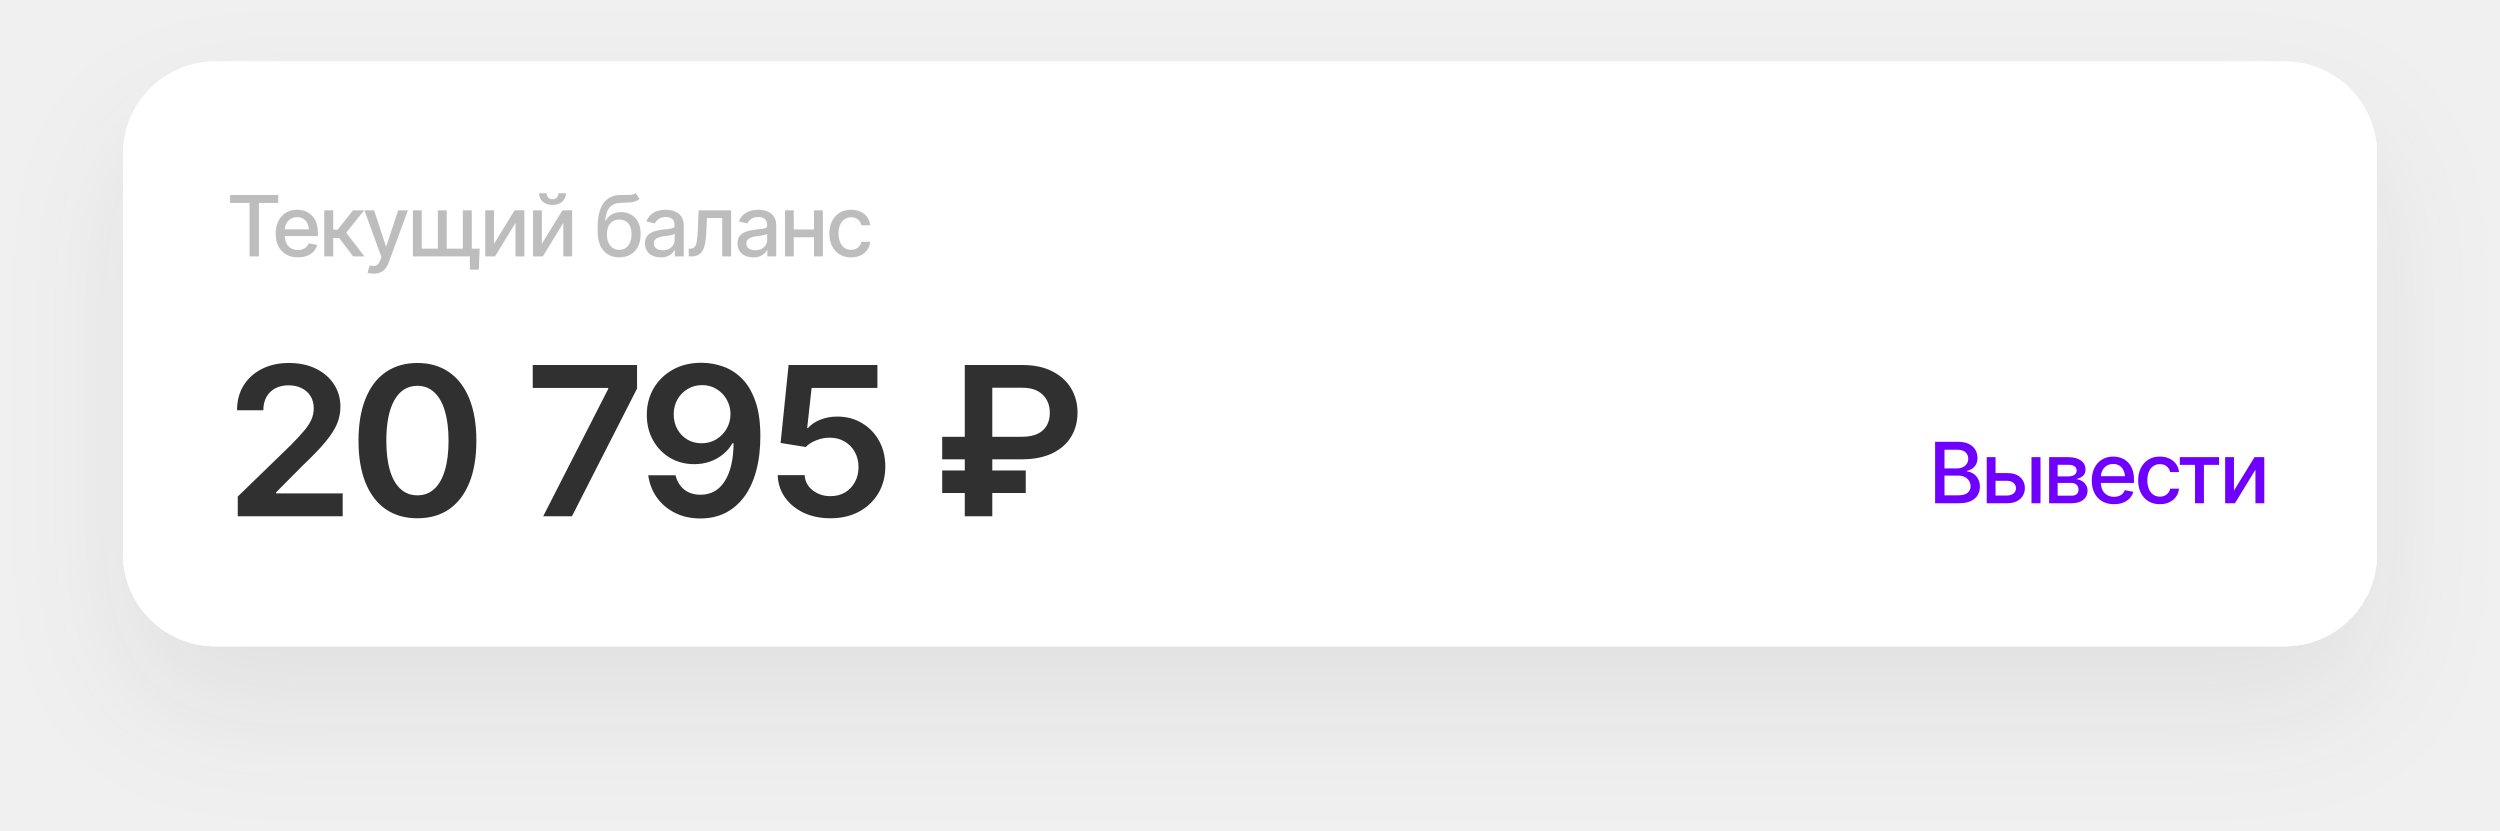
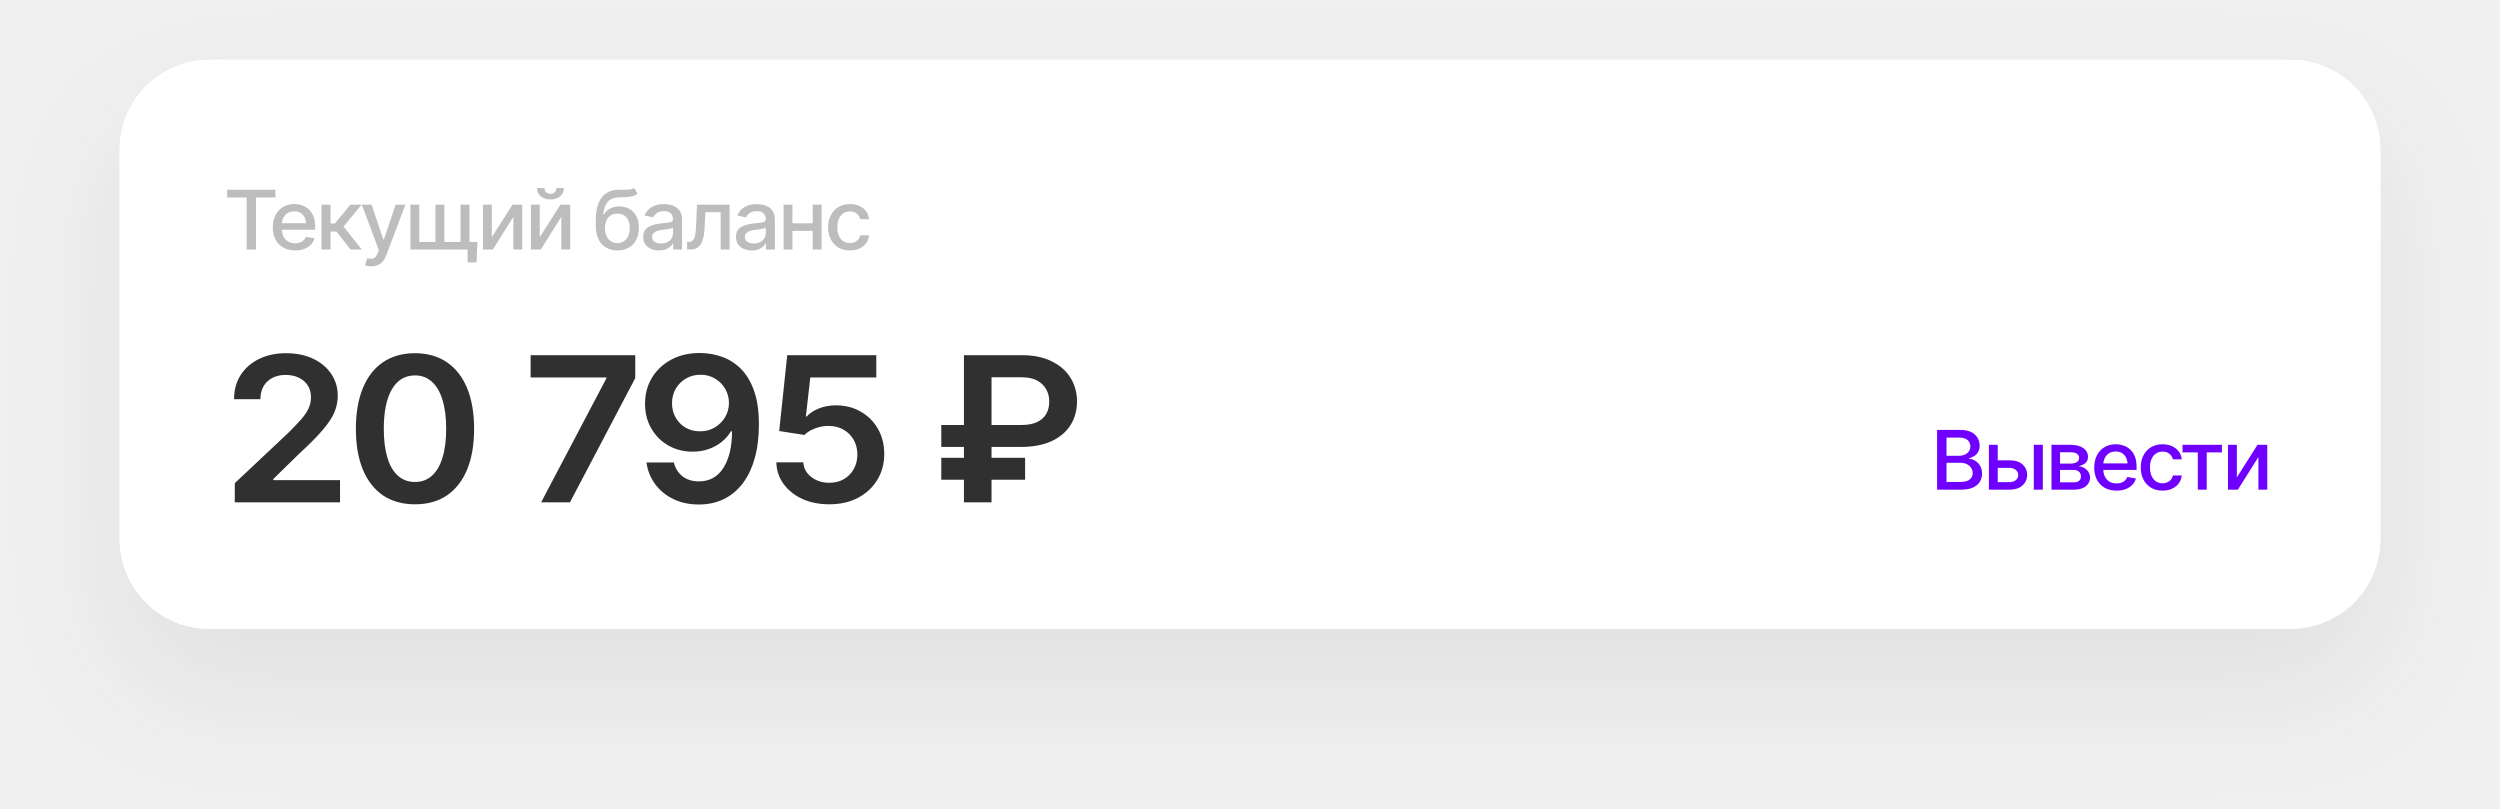
- <svg xmlns="http://www.w3.org/2000/svg" width="325" height="108" viewBox="0 0 325 108" fill="none">
-   <g filter="url(#filter0_d_5373_4363)">
-     <g clip-path="url(#clip0_5373_4363)">
-       <rect x="16" y="8" width="293" height="76" rx="12" fill="white" />
-       <path d="M298.749 8H26.251C20.589 8 16 12.537 16 18.133V73.867C16 79.463 20.589 84 26.251 84H298.749C304.411 84 309 79.463 309 73.867V18.133C309 12.537 304.411 8 298.749 8Z" fill="white" />
-       <path d="M29.917 26.381V25.347H36.175V26.381H33.658V33.333H32.444V26.381H29.917ZM38.728 33.457C38.136 33.457 37.622 33.33 37.188 33.076C36.755 32.822 36.42 32.465 36.185 32.004C35.954 31.54 35.838 30.998 35.838 30.38C35.838 29.765 35.952 29.224 36.18 28.756C36.411 28.288 36.735 27.923 37.151 27.662C37.57 27.398 38.062 27.266 38.625 27.266C38.969 27.266 39.301 27.321 39.623 27.432C39.945 27.543 40.234 27.718 40.491 27.957C40.747 28.196 40.95 28.507 41.098 28.89C41.25 29.272 41.326 29.733 41.326 30.273V30.691H36.505V29.817H40.718L40.171 30.107C40.171 29.738 40.113 29.413 39.997 29.131C39.882 28.849 39.708 28.629 39.477 28.472C39.249 28.311 38.965 28.23 38.625 28.23C38.286 28.23 37.995 28.311 37.752 28.472C37.514 28.632 37.331 28.845 37.205 29.109C37.078 29.374 37.015 29.663 37.015 29.978V30.573C37.015 30.984 37.087 31.332 37.232 31.618C37.377 31.904 37.577 32.122 37.834 32.272C38.094 32.422 38.396 32.497 38.739 32.497C38.963 32.497 39.166 32.465 39.347 32.401C39.531 32.336 39.69 32.24 39.824 32.111C39.957 31.983 40.059 31.824 40.127 31.634L41.244 31.843C41.154 32.165 40.995 32.447 40.767 32.69C40.539 32.933 40.252 33.123 39.905 33.258C39.562 33.391 39.169 33.457 38.728 33.457ZM42.15 33.333V27.341H43.321V29.855H43.891L45.891 27.341H47.345L45.008 30.262L47.377 33.333H45.913L44.086 30.937H43.321V33.333H42.15ZM48.592 35.574C48.415 35.578 48.254 35.565 48.109 35.536C47.968 35.511 47.86 35.481 47.784 35.445L48.071 34.496L48.153 34.518C48.453 34.593 48.706 34.588 48.911 34.502C49.121 34.42 49.297 34.189 49.438 33.81L49.584 33.414L47.372 27.341H48.635L50.164 31.993H50.229L51.764 27.341H53.027L50.533 34.127C50.417 34.441 50.271 34.706 50.094 34.92C49.916 35.138 49.703 35.301 49.454 35.408C49.208 35.519 48.921 35.574 48.592 35.574ZM62.354 32.326L62.245 35.049H61.085V33.333H60.336V32.326H62.354ZM53.678 27.341H54.822V32.326H56.92V27.341H58.075V32.326H60.168V27.341H61.329V33.333H53.678V27.341ZM64.224 31.693L66.897 27.341H68.166V33.333H67.017V28.976L64.354 33.333H63.08V27.341H64.224V31.693ZM70.438 31.693L73.112 27.341H74.38V33.333H73.231V28.976L70.568 33.333H69.294V27.341H70.438V31.693ZM71.826 26.644C71.309 26.644 70.89 26.504 70.568 26.226C70.247 25.943 70.086 25.577 70.086 25.127H71.056C71.056 25.355 71.127 25.541 71.268 25.684C71.409 25.824 71.595 25.893 71.826 25.893C72.058 25.893 72.244 25.824 72.385 25.684C72.526 25.541 72.596 25.355 72.596 25.127H73.567C73.567 25.577 73.406 25.943 73.084 26.226C72.763 26.504 72.343 26.644 71.826 26.644ZM82.644 25.116L83.132 25.851C82.955 26.015 82.751 26.131 82.519 26.199C82.288 26.267 82.022 26.31 81.722 26.328C81.422 26.345 81.079 26.361 80.692 26.376C80.254 26.386 79.895 26.479 79.613 26.654C79.335 26.826 79.119 27.08 78.968 27.416C78.816 27.752 78.718 28.175 78.675 28.686H78.751C78.942 28.314 79.213 28.037 79.564 27.855C79.918 27.669 80.316 27.576 80.757 27.576C81.245 27.576 81.679 27.687 82.058 27.909C82.438 28.127 82.738 28.448 82.959 28.874C83.179 29.299 83.287 29.817 83.284 30.428C83.287 31.05 83.175 31.588 82.948 32.041C82.72 32.495 82.396 32.844 81.977 33.087C81.561 33.33 81.072 33.453 80.507 33.457C79.658 33.453 78.978 33.167 78.469 32.599C77.959 32.027 77.702 31.191 77.699 30.09V29.506C77.702 28.134 77.952 27.103 78.447 26.413C78.942 25.724 79.682 25.368 80.665 25.347C80.983 25.339 81.267 25.338 81.516 25.341C81.766 25.345 81.984 25.334 82.172 25.309C82.36 25.28 82.517 25.216 82.644 25.116ZM80.507 32.481C80.84 32.477 81.124 32.394 81.359 32.229C81.594 32.065 81.776 31.831 81.906 31.527C82.037 31.223 82.1 30.864 82.096 30.45C82.1 30.046 82.037 29.703 81.906 29.42C81.776 29.134 81.592 28.916 81.353 28.766C81.115 28.616 80.827 28.541 80.491 28.541C80.246 28.541 80.025 28.584 79.83 28.67C79.635 28.756 79.468 28.881 79.331 29.045C79.194 29.206 79.087 29.404 79.011 29.64C78.939 29.876 78.899 30.146 78.892 30.45C78.892 31.064 79.034 31.555 79.32 31.924C79.609 32.292 80.005 32.477 80.507 32.481ZM85.897 33.462C85.514 33.462 85.167 33.392 84.856 33.253C84.545 33.11 84.3 32.903 84.119 32.631C83.938 32.359 83.848 32.029 83.848 31.64C83.848 31.3 83.913 31.023 84.043 30.809C84.177 30.591 84.356 30.417 84.58 30.289C84.804 30.16 85.053 30.064 85.328 29.999C85.603 29.935 85.885 29.885 86.174 29.849C86.539 29.81 86.834 29.776 87.058 29.747C87.282 29.719 87.445 29.674 87.546 29.613C87.651 29.549 87.703 29.447 87.703 29.308V29.281C87.703 28.942 87.605 28.679 87.41 28.493C87.219 28.307 86.933 28.214 86.553 28.214C86.159 28.214 85.847 28.3 85.615 28.472C85.388 28.64 85.23 28.831 85.144 29.045L84.032 28.793C84.166 28.429 84.359 28.136 84.612 27.914C84.869 27.689 85.162 27.525 85.491 27.421C85.823 27.317 86.17 27.266 86.532 27.266C86.774 27.266 87.031 27.294 87.302 27.351C87.573 27.405 87.828 27.507 88.066 27.657C88.308 27.803 88.505 28.014 88.657 28.289C88.809 28.564 88.885 28.92 88.885 29.356V33.333H87.73V32.513H87.687C87.615 32.66 87.501 32.806 87.345 32.953C87.193 33.099 86.998 33.221 86.76 33.317C86.521 33.414 86.234 33.462 85.897 33.462ZM86.152 32.529C86.481 32.529 86.761 32.467 86.993 32.342C87.224 32.213 87.401 32.045 87.524 31.838C87.647 31.631 87.708 31.411 87.708 31.178V30.401C87.665 30.441 87.584 30.478 87.465 30.514C87.345 30.55 87.21 30.58 87.058 30.605C86.906 30.63 86.758 30.653 86.613 30.675C86.469 30.692 86.347 30.707 86.25 30.718C86.022 30.75 85.814 30.8 85.626 30.868C85.438 30.932 85.286 31.028 85.171 31.157C85.059 31.282 85.003 31.448 85.003 31.656C85.003 31.945 85.111 32.163 85.328 32.309C85.545 32.456 85.82 32.529 86.152 32.529ZM89.536 33.333L89.53 32.326H89.742C89.97 32.322 90.148 32.256 90.279 32.127C90.412 31.995 90.512 31.761 90.577 31.425C90.645 31.089 90.691 30.614 90.712 29.999L90.821 27.341H95.045V33.333H93.89V28.348H91.905L91.808 30.39C91.786 30.884 91.737 31.314 91.661 31.682C91.585 32.05 91.473 32.358 91.325 32.604C91.177 32.847 90.987 33.03 90.756 33.151C90.525 33.273 90.243 33.333 89.91 33.333H89.536ZM97.924 33.462C97.541 33.462 97.194 33.392 96.883 33.253C96.572 33.11 96.326 32.903 96.146 32.631C95.965 32.359 95.874 32.029 95.874 31.64C95.874 31.3 95.94 31.023 96.07 30.809C96.204 30.591 96.382 30.417 96.606 30.289C96.831 30.16 97.08 30.064 97.355 29.999C97.629 29.935 97.912 29.885 98.201 29.849C98.566 29.81 98.86 29.776 99.085 29.747C99.309 29.719 99.471 29.674 99.573 29.613C99.677 29.549 99.73 29.447 99.73 29.308V29.281C99.73 28.942 99.632 28.679 99.437 28.493C99.245 28.307 98.96 28.214 98.58 28.214C98.186 28.214 97.874 28.3 97.642 28.472C97.414 28.64 97.257 28.831 97.17 29.045L96.059 28.793C96.193 28.429 96.386 28.136 96.639 27.914C96.896 27.689 97.189 27.525 97.517 27.421C97.85 27.317 98.197 27.266 98.559 27.266C98.801 27.266 99.057 27.294 99.329 27.351C99.6 27.405 99.855 27.507 100.093 27.657C100.335 27.803 100.532 28.014 100.684 28.289C100.836 28.564 100.912 28.92 100.912 29.356V33.333H99.757V32.513H99.713C99.641 32.66 99.527 32.806 99.372 32.953C99.22 33.099 99.025 33.221 98.786 33.317C98.548 33.414 98.26 33.462 97.924 33.462ZM98.179 32.529C98.508 32.529 98.788 32.467 99.019 32.342C99.251 32.213 99.428 32.045 99.551 31.838C99.674 31.631 99.735 31.411 99.735 31.178V30.401C99.692 30.441 99.611 30.478 99.491 30.514C99.372 30.55 99.236 30.58 99.085 30.605C98.933 30.63 98.784 30.653 98.64 30.675C98.495 30.692 98.374 30.707 98.277 30.718C98.049 30.75 97.841 30.8 97.653 30.868C97.465 30.932 97.313 31.028 97.198 31.157C97.085 31.282 97.029 31.448 97.029 31.656C97.029 31.945 97.138 32.163 97.355 32.309C97.572 32.456 97.846 32.529 98.179 32.529ZM106.144 29.833V30.841H102.864V29.833H106.144ZM103.189 27.341V33.333H102.046V27.341H103.189ZM106.968 27.341V33.333H105.819V27.341H106.968ZM110.64 33.457C110.057 33.457 109.555 33.324 109.132 33.06C108.709 32.795 108.384 32.431 108.156 31.966C107.929 31.502 107.814 30.97 107.814 30.369C107.814 29.758 107.93 29.22 108.162 28.756C108.397 28.288 108.724 27.923 109.143 27.662C109.566 27.398 110.061 27.266 110.629 27.266C111.092 27.266 111.502 27.349 111.86 27.517C112.221 27.682 112.512 27.916 112.733 28.22C112.957 28.523 113.089 28.877 113.128 29.281H111.978C111.939 29.092 111.861 28.918 111.745 28.761C111.633 28.604 111.486 28.479 111.301 28.386C111.117 28.293 110.898 28.247 110.645 28.247C110.316 28.247 110.028 28.332 109.783 28.504C109.541 28.672 109.351 28.913 109.213 29.227C109.076 29.542 109.007 29.913 109.007 30.342C109.007 30.775 109.074 31.152 109.208 31.473C109.341 31.795 109.532 32.043 109.777 32.218C110.027 32.39 110.316 32.476 110.645 32.476C110.985 32.476 111.274 32.383 111.513 32.197C111.755 32.011 111.91 31.757 111.978 31.436H113.128C113.089 31.825 112.962 32.172 112.749 32.476C112.535 32.779 112.25 33.019 111.892 33.194C111.534 33.369 111.117 33.457 110.64 33.457Z" fill="#BDBDBD" />
-       <path d="M30.909 67.111V64.551L37.823 57.849C38.472 57.189 39.015 56.604 39.451 56.094C39.896 55.584 40.23 55.091 40.452 54.616C40.675 54.132 40.786 53.618 40.786 53.072C40.786 52.456 40.644 51.924 40.359 51.476C40.074 51.027 39.683 50.684 39.184 50.447C38.695 50.209 38.134 50.09 37.502 50.09C36.844 50.09 36.27 50.222 35.781 50.486C35.291 50.75 34.909 51.124 34.633 51.608C34.366 52.091 34.233 52.668 34.233 53.336H30.816C30.816 52.096 31.1 51.018 31.67 50.103C32.248 49.18 33.044 48.463 34.059 47.953C35.073 47.443 36.234 47.188 37.543 47.188C38.886 47.188 40.061 47.434 41.066 47.926C42.072 48.419 42.855 49.096 43.415 49.958C43.976 50.812 44.256 51.788 44.256 52.888C44.256 53.626 44.114 54.352 43.829 55.065C43.544 55.768 43.042 56.556 42.321 57.426C41.609 58.288 40.608 59.331 39.318 60.553L35.901 63.997V64.142H44.55V67.111H30.909ZM54.267 67.375C52.656 67.375 51.277 66.979 50.129 66.188C48.99 65.387 48.118 64.239 47.513 62.744C46.908 61.24 46.605 59.423 46.605 57.294C46.605 55.166 46.908 53.349 47.513 51.845C48.118 50.332 48.99 49.18 50.129 48.388C51.277 47.588 52.656 47.188 54.267 47.188C55.868 47.188 57.243 47.588 58.391 48.388C59.539 49.189 60.415 50.341 61.02 51.845C61.626 53.349 61.928 55.166 61.928 57.294C61.928 59.423 61.626 61.24 61.02 62.744C60.415 64.239 59.543 65.387 58.404 66.188C57.265 66.979 55.886 67.375 54.267 67.375ZM54.267 64.393C55.13 64.393 55.859 64.116 56.456 63.562C57.061 63.008 57.519 62.203 57.831 61.147C58.151 60.083 58.311 58.799 58.311 57.294C58.311 55.782 58.151 54.493 57.831 53.428C57.519 52.364 57.061 51.555 56.456 51.001C55.859 50.438 55.13 50.156 54.267 50.156C52.968 50.156 51.967 50.781 51.264 52.03C50.57 53.27 50.222 55.025 50.222 57.294C50.222 58.799 50.378 60.083 50.69 61.147C51.001 62.203 51.459 63.008 52.065 63.562C52.669 64.116 53.404 64.393 54.267 64.393ZM70.617 67.111L79.066 50.565V50.433H69.256V47.451H82.817V50.513L74.354 67.111H70.617ZM91.252 47.161C92.213 47.17 93.143 47.337 94.042 47.663C94.949 47.988 95.763 48.516 96.484 49.246C97.205 49.976 97.779 50.952 98.206 52.175C98.633 53.398 98.847 54.911 98.847 56.714C98.847 58.394 98.664 59.898 98.299 61.226C97.944 62.546 97.423 63.667 96.738 64.591C96.062 65.506 95.243 66.205 94.282 66.689C93.321 67.164 92.249 67.401 91.065 67.401C89.811 67.401 88.698 67.155 87.728 66.662C86.758 66.17 85.975 65.501 85.379 64.657C84.783 63.812 84.414 62.854 84.272 61.781H87.822C88 62.546 88.369 63.162 88.93 63.628C89.499 64.085 90.211 64.314 91.065 64.314C92.436 64.314 93.49 63.72 94.228 62.533C94.976 61.345 95.354 59.709 95.363 57.624H95.216C94.896 58.187 94.482 58.671 93.975 59.076C93.477 59.48 92.912 59.793 92.28 60.013C91.648 60.232 90.976 60.342 90.264 60.342C89.099 60.342 88.049 60.07 87.114 59.524C86.18 58.97 85.442 58.209 84.899 57.242C84.356 56.274 84.085 55.175 84.085 53.943C84.085 52.65 84.383 51.493 84.979 50.473C85.584 49.444 86.42 48.635 87.488 48.045C88.565 47.447 89.82 47.152 91.252 47.161ZM91.279 50.064C90.576 50.064 89.944 50.235 89.383 50.578C88.823 50.913 88.382 51.366 88.062 51.938C87.742 52.509 87.582 53.151 87.582 53.864C87.582 54.568 87.737 55.205 88.049 55.777C88.36 56.349 88.792 56.802 89.343 57.136C89.895 57.462 90.522 57.624 91.225 57.624C91.928 57.624 92.56 57.453 93.121 57.11C93.69 56.758 94.14 56.296 94.469 55.724C94.798 55.144 94.963 54.515 94.963 53.837C94.963 53.16 94.802 52.536 94.482 51.964C94.171 51.392 93.735 50.935 93.174 50.592C92.622 50.24 91.991 50.064 91.279 50.064ZM107.963 67.375C106.663 67.375 105.503 67.138 104.479 66.662C103.465 66.179 102.655 65.515 102.05 64.67C101.453 63.826 101.138 62.858 101.102 61.767H104.6C104.653 62.568 105 63.223 105.641 63.733C106.29 64.243 107.064 64.499 107.963 64.499C108.675 64.499 109.302 64.34 109.845 64.024C110.388 63.698 110.815 63.254 111.126 62.691C111.446 62.119 111.607 61.468 111.607 60.738C111.607 59.99 111.446 59.331 111.126 58.759C110.806 58.178 110.366 57.725 109.804 57.4C109.244 57.066 108.599 56.899 107.87 56.899C107.265 56.899 106.677 57.013 106.107 57.242C105.538 57.462 105.084 57.752 104.747 58.112L101.476 57.585L102.517 47.451H114.063V50.433H105.507L104.933 55.645H105.04C105.414 55.205 105.934 54.849 106.601 54.576C107.278 54.295 108.021 54.154 108.831 54.154C110.041 54.154 111.113 54.436 112.048 54.999C112.991 55.553 113.733 56.318 114.276 57.294C114.819 58.271 115.09 59.392 115.09 60.659C115.09 61.952 114.788 63.109 114.183 64.129C113.578 65.141 112.741 65.937 111.673 66.517C110.606 67.089 109.369 67.375 107.963 67.375ZM132.909 59.709H122.485V56.78H132.829C133.666 56.78 134.351 56.652 134.885 56.397C135.427 56.133 135.828 55.768 136.086 55.302C136.353 54.827 136.482 54.277 136.473 53.653C136.482 53.046 136.353 52.5 136.086 52.017C135.828 51.524 135.436 51.133 134.911 50.842C134.387 50.552 133.719 50.407 132.909 50.407H128.998V67.111H125.421V47.451H132.909C134.448 47.451 135.752 47.728 136.82 48.283C137.888 48.828 138.697 49.567 139.249 50.499C139.801 51.423 140.077 52.465 140.077 53.626C140.077 54.823 139.796 55.878 139.236 56.793C138.675 57.708 137.861 58.42 136.793 58.931C135.725 59.441 134.431 59.7 132.909 59.709ZM133.349 61.16V64.09H122.485V61.16H133.349Z" fill="#303030" />
-       <path d="M251.563 65.422V57.435H254.529C255.101 57.435 255.574 57.528 255.95 57.714C256.326 57.9 256.606 58.152 256.791 58.47C256.978 58.785 257.072 59.138 257.072 59.531C257.072 59.864 257.009 60.144 256.883 60.373C256.76 60.602 256.595 60.784 256.389 60.92C256.183 61.055 255.955 61.156 255.706 61.22V61.295C255.977 61.309 256.241 61.395 256.497 61.552C256.755 61.709 256.966 61.933 257.132 62.222C257.302 62.508 257.387 62.858 257.387 63.273C257.387 63.68 257.289 64.046 257.094 64.372C256.902 64.693 256.606 64.949 256.205 65.138C255.804 65.328 255.289 65.422 254.659 65.422H251.563ZM252.783 64.393H254.54C255.126 64.393 255.545 64.28 255.798 64.055C256.051 63.83 256.178 63.55 256.178 63.214C256.178 62.96 256.112 62.73 255.982 62.522C255.856 62.311 255.673 62.144 255.435 62.018C255.197 61.893 254.915 61.831 254.589 61.831H252.783V64.393ZM252.783 60.893H254.421C254.692 60.893 254.938 60.841 255.158 60.737C255.378 60.634 255.552 60.487 255.679 60.298C255.809 60.105 255.874 59.882 255.874 59.628C255.874 59.299 255.757 59.024 255.522 58.802C255.29 58.577 254.934 58.465 254.453 58.465H252.783V60.893ZM259.16 61.498H260.922C261.66 61.495 262.227 61.675 262.625 62.04C263.026 62.404 263.229 62.874 263.232 63.45C263.232 63.825 263.142 64.161 262.961 64.457C262.78 64.754 262.518 64.99 262.175 65.165C261.831 65.336 261.414 65.422 260.922 65.422H258.276V59.429H259.42V64.415H260.922C261.258 64.415 261.535 64.329 261.752 64.157C261.969 63.982 262.079 63.757 262.082 63.482C262.079 63.192 261.969 62.956 261.752 62.774C261.535 62.592 261.258 62.503 260.922 62.506H259.16V61.498ZM264.094 65.422V59.429H265.265V65.422H264.094ZM266.388 65.422V59.429H268.893C269.577 59.433 270.118 59.58 270.52 59.869C270.921 60.155 271.12 60.544 271.116 61.038C271.12 61.388 271.007 61.665 270.78 61.868C270.552 62.069 270.254 62.206 269.885 62.281C270.153 62.31 270.398 62.388 270.623 62.517C270.85 62.646 271.033 62.819 271.171 63.037C271.312 63.251 271.382 63.507 271.382 63.803C271.382 64.121 271.297 64.404 271.127 64.65C270.96 64.893 270.722 65.083 270.411 65.219C270.1 65.354 269.723 65.422 269.278 65.422H266.388ZM267.494 64.441H269.278C269.567 64.445 269.795 64.379 269.961 64.243C270.128 64.104 270.209 63.916 270.205 63.68C270.209 63.401 270.128 63.183 269.961 63.026C269.795 62.865 269.567 62.785 269.278 62.785H267.494V64.441ZM267.494 61.933H268.904C269.237 61.929 269.497 61.859 269.685 61.724C269.876 61.584 269.97 61.397 269.967 61.161C269.97 60.928 269.876 60.748 269.685 60.619C269.493 60.487 269.229 60.421 268.893 60.421H267.494V61.933ZM274.82 65.546C274.227 65.546 273.714 65.419 273.28 65.165C272.846 64.911 272.512 64.554 272.277 64.093C272.045 63.628 271.93 63.087 271.93 62.469C271.93 61.854 272.044 61.313 272.271 60.845C272.502 60.376 272.826 60.012 273.242 59.751C273.662 59.487 274.153 59.355 274.716 59.355C275.06 59.355 275.393 59.41 275.714 59.521C276.036 59.631 276.325 59.806 276.582 60.046C276.838 60.285 277.041 60.596 277.189 60.979C277.341 61.361 277.417 61.822 277.417 62.361V62.78H272.596V61.906H276.809L276.262 62.195C276.262 61.827 276.205 61.502 276.088 61.22C275.973 60.938 275.8 60.718 275.568 60.56C275.34 60.4 275.056 60.319 274.716 60.319C274.376 60.319 274.086 60.4 273.843 60.56C273.605 60.721 273.422 60.934 273.296 61.198C273.169 61.463 273.106 61.752 273.106 62.067V62.662C273.106 63.073 273.179 63.421 273.323 63.707C273.468 63.993 273.668 64.211 273.925 64.361C274.185 64.511 274.487 64.586 274.831 64.586C275.055 64.586 275.257 64.554 275.437 64.49C275.622 64.425 275.781 64.329 275.915 64.2C276.049 64.071 276.15 63.912 276.219 63.723L277.336 63.932C277.245 64.254 277.086 64.536 276.859 64.779C276.631 65.022 276.344 65.211 275.996 65.347C275.653 65.479 275.261 65.546 274.82 65.546ZM280.784 65.546C280.202 65.546 279.7 65.413 279.277 65.149C278.853 64.884 278.529 64.52 278.301 64.055C278.073 63.591 277.959 63.058 277.959 62.458C277.959 61.847 278.075 61.309 278.306 60.845C278.541 60.376 278.868 60.012 279.287 59.751C279.71 59.487 280.206 59.355 280.774 59.355C281.236 59.355 281.647 59.438 282.004 59.606C282.366 59.771 282.657 60.005 282.877 60.309C283.102 60.612 283.233 60.966 283.273 61.37H282.123C282.084 61.181 282.006 61.007 281.89 60.85C281.778 60.693 281.63 60.568 281.446 60.475C281.262 60.382 281.043 60.335 280.79 60.335C280.46 60.335 280.173 60.421 279.927 60.593C279.686 60.761 279.496 61.002 279.358 61.316C279.221 61.631 279.152 62.002 279.152 62.431C279.152 62.864 279.219 63.241 279.352 63.562C279.486 63.884 279.676 64.132 279.922 64.307C280.172 64.479 280.46 64.565 280.79 64.565C281.129 64.565 281.419 64.472 281.657 64.286C281.9 64.1 282.055 63.846 282.123 63.525H283.273C283.233 63.914 283.107 64.261 282.893 64.565C282.68 64.868 282.394 65.108 282.037 65.283C281.679 65.458 281.262 65.546 280.784 65.546ZM283.376 60.437V59.429H288.479V60.437H286.51V65.422H285.355V60.437H283.376ZM290.415 63.782L293.087 59.429H294.356V65.422H293.207V61.064L290.544 65.422H289.27V59.429H290.415V63.782Z" fill="#6F00FF" />
+ <svg xmlns="http://www.w3.org/2000/svg" width="334" height="108" viewBox="0 0 334 108" fill="none">
+   <g filter="url(#filter0_d_5414_3325)">
+     <g clip-path="url(#clip0_5414_3325)">
+       <rect x="16" y="8" width="302" height="76" rx="12" fill="white" />
+       <path d="M307.434 8H26.566C20.73 8 16 12.537 16 18.133V73.867C16 79.463 20.73 84 26.566 84H307.434C313.27 84 318 79.463 318 73.867V18.133C318 12.537 313.27 8 307.434 8Z" fill="white" />
+       <path d="M30.345 26.381V25.347H36.794V26.381H34.201V33.333H32.949V26.381H30.345ZM39.427 33.457C38.816 33.457 38.286 33.33 37.839 33.076C37.392 32.822 37.048 32.465 36.806 32.004C36.567 31.54 36.448 30.998 36.448 30.38C36.448 29.765 36.565 29.224 36.8 28.756C37.038 28.288 37.372 27.923 37.8 27.662C38.233 27.398 38.739 27.266 39.321 27.266C39.674 27.266 40.017 27.321 40.349 27.432C40.68 27.543 40.979 27.718 41.243 27.957C41.508 28.196 41.716 28.507 41.869 28.89C42.026 29.272 42.104 29.733 42.104 30.273V30.691H37.135V29.817H41.478L40.913 30.107C40.913 29.738 40.854 29.413 40.734 29.131C40.615 28.849 40.436 28.629 40.198 28.472C39.963 28.311 39.671 28.23 39.321 28.23C38.97 28.23 38.67 28.311 38.421 28.472C38.175 28.632 37.987 28.845 37.856 29.109C37.726 29.374 37.661 29.663 37.661 29.978V30.573C37.661 30.984 37.735 31.332 37.884 31.618C38.033 31.904 38.24 32.122 38.505 32.272C38.773 32.422 39.084 32.497 39.438 32.497C39.669 32.497 39.877 32.465 40.064 32.401C40.254 32.336 40.418 32.24 40.556 32.111C40.694 31.983 40.798 31.824 40.869 31.634L42.02 31.843C41.927 32.165 41.763 32.447 41.528 32.69C41.293 32.933 40.997 33.123 40.639 33.258C40.285 33.391 39.881 33.457 39.427 33.457ZM42.953 33.333V27.341H44.16V29.855H44.747L46.81 27.341H48.307L45.899 30.262L48.341 33.333H46.832L44.949 30.937H44.16V33.333H42.953ZM49.593 35.574C49.41 35.578 49.245 35.565 49.096 35.536C48.95 35.511 48.838 35.481 48.76 35.445L49.056 34.496L49.14 34.518C49.449 34.593 49.71 34.588 49.923 34.502C50.139 34.42 50.319 34.189 50.465 33.81L50.616 33.414L48.335 27.341H49.638L51.214 31.993H51.281L52.862 27.341H54.165L51.594 34.127C51.474 34.441 51.324 34.706 51.141 34.92C50.959 35.138 50.739 35.301 50.481 35.408C50.228 35.519 49.932 35.574 49.593 35.574ZM63.778 32.326L63.666 35.049H62.47V33.333H61.698V32.326H63.778ZM54.835 27.341H56.015V32.326H58.177V27.341H59.368V32.326H61.525V27.341H62.721V33.333H54.835V27.341ZM65.706 31.693L68.461 27.341H69.769V33.333H68.584V28.976L65.84 33.333H64.526V27.341H65.706V31.693ZM72.111 31.693L74.866 27.341H76.174V33.333H74.989V28.976L72.245 33.333H70.931V27.341H72.111V31.693ZM73.541 26.644C73.008 26.644 72.576 26.504 72.245 26.226C71.913 25.943 71.747 25.577 71.747 25.127H72.748C72.748 25.355 72.82 25.541 72.966 25.684C73.111 25.824 73.303 25.893 73.541 25.893C73.78 25.893 73.972 25.824 74.117 25.684C74.262 25.541 74.335 25.355 74.335 25.127H75.335C75.335 25.577 75.169 25.943 74.838 26.226C74.506 26.504 74.074 26.644 73.541 26.644ZM84.691 25.116L85.194 25.851C85.012 26.015 84.801 26.131 84.563 26.199C84.324 26.267 84.05 26.31 83.741 26.328C83.432 26.345 83.078 26.361 82.679 26.376C82.228 26.386 81.858 26.479 81.567 26.654C81.28 26.826 81.058 27.08 80.902 27.416C80.745 27.752 80.645 28.175 80.6 28.686H80.678C80.876 28.314 81.155 28.037 81.517 27.855C81.882 27.669 82.292 27.576 82.746 27.576C83.249 27.576 83.696 27.687 84.088 27.909C84.479 28.127 84.788 28.448 85.015 28.874C85.243 29.299 85.354 29.817 85.351 30.428C85.354 31.05 85.239 31.588 85.004 32.041C84.769 32.495 84.436 32.844 84.004 33.087C83.575 33.33 83.07 33.453 82.489 33.457C81.614 33.453 80.913 33.167 80.388 32.599C79.862 32.027 79.598 31.191 79.594 30.09V29.506C79.598 28.134 79.855 27.103 80.365 26.413C80.876 25.724 81.638 25.368 82.651 25.347C82.979 25.339 83.272 25.338 83.529 25.341C83.786 25.345 84.011 25.334 84.205 25.309C84.399 25.28 84.561 25.216 84.691 25.116ZM82.489 32.481C82.832 32.477 83.124 32.394 83.367 32.229C83.609 32.065 83.797 31.831 83.931 31.527C84.065 31.223 84.13 30.864 84.127 30.45C84.13 30.046 84.065 29.703 83.931 29.42C83.797 29.134 83.607 28.916 83.361 28.766C83.115 28.616 82.819 28.541 82.472 28.541C82.219 28.541 81.992 28.584 81.791 28.67C81.589 28.756 81.418 28.881 81.276 29.045C81.135 29.206 81.025 29.404 80.947 29.64C80.872 29.876 80.831 30.146 80.824 30.45C80.824 31.064 80.971 31.555 81.265 31.924C81.563 32.292 81.971 32.477 82.489 32.481ZM88.044 33.462C87.65 33.462 87.292 33.392 86.971 33.253C86.651 33.11 86.398 32.903 86.211 32.631C86.025 32.359 85.932 32.029 85.932 31.64C85.932 31.3 85.999 31.023 86.133 30.809C86.271 30.591 86.455 30.417 86.686 30.289C86.917 30.16 87.174 30.064 87.458 29.999C87.741 29.935 88.031 29.885 88.329 29.849C88.706 29.81 89.01 29.776 89.24 29.747C89.472 29.719 89.639 29.674 89.743 29.613C89.852 29.549 89.906 29.447 89.906 29.308V29.281C89.906 28.942 89.805 28.679 89.604 28.493C89.406 28.307 89.112 28.214 88.721 28.214C88.315 28.214 87.992 28.3 87.754 28.472C87.519 28.64 87.357 28.831 87.268 29.045L86.122 28.793C86.26 28.429 86.459 28.136 86.72 27.914C86.984 27.689 87.286 27.525 87.625 27.421C87.968 27.317 88.326 27.266 88.698 27.266C88.948 27.266 89.213 27.294 89.492 27.351C89.772 27.405 90.034 27.507 90.28 27.657C90.53 27.803 90.733 28.014 90.889 28.289C91.046 28.564 91.124 28.92 91.124 29.356V33.333H89.934V32.513H89.889C89.814 32.66 89.697 32.806 89.537 32.953C89.38 33.099 89.179 33.221 88.933 33.317C88.687 33.414 88.391 33.462 88.044 33.462ZM88.307 32.529C88.646 32.529 88.935 32.467 89.174 32.342C89.412 32.213 89.594 32.045 89.721 31.838C89.848 31.631 89.911 31.411 89.911 31.178V30.401C89.867 30.441 89.783 30.478 89.66 30.514C89.537 30.55 89.397 30.58 89.24 30.605C89.084 30.63 88.931 30.653 88.782 30.675C88.633 30.692 88.508 30.707 88.408 30.718C88.173 30.75 87.959 30.8 87.765 30.868C87.571 30.932 87.415 31.028 87.296 31.157C87.18 31.282 87.122 31.448 87.122 31.656C87.122 31.945 87.234 32.163 87.458 32.309C87.681 32.456 87.964 32.529 88.307 32.529ZM91.795 33.333L91.789 32.326H92.007C92.242 32.322 92.426 32.256 92.56 32.127C92.698 31.995 92.801 31.761 92.868 31.425C92.939 31.089 92.985 30.614 93.007 29.999L93.119 27.341H97.473V33.333H96.282V28.348H94.237L94.136 30.39C94.114 30.884 94.064 31.314 93.986 31.682C93.907 32.05 93.792 32.358 93.639 32.604C93.486 32.847 93.291 33.03 93.052 33.151C92.814 33.273 92.523 33.333 92.18 33.333H91.795ZM100.441 33.462C100.046 33.462 99.688 33.392 99.368 33.253C99.047 33.11 98.794 32.903 98.608 32.631C98.421 32.359 98.328 32.029 98.328 31.64C98.328 31.3 98.395 31.023 98.529 30.809C98.667 30.591 98.852 30.417 99.083 30.289C99.314 30.16 99.571 30.064 99.854 29.999C100.137 29.935 100.428 29.885 100.726 29.849C101.102 29.81 101.406 29.776 101.637 29.747C101.868 29.719 102.035 29.674 102.14 29.613C102.248 29.549 102.302 29.447 102.302 29.308V29.281C102.302 28.942 102.201 28.679 102 28.493C101.803 28.307 101.508 28.214 101.117 28.214C100.711 28.214 100.389 28.3 100.15 28.472C99.915 28.64 99.753 28.831 99.664 29.045L98.518 28.793C98.656 28.429 98.855 28.136 99.116 27.914C99.381 27.689 99.682 27.525 100.021 27.421C100.364 27.317 100.722 27.266 101.095 27.266C101.344 27.266 101.609 27.294 101.888 27.351C102.168 27.405 102.43 27.507 102.676 27.657C102.926 27.803 103.129 28.014 103.285 28.289C103.442 28.564 103.52 28.92 103.52 29.356V33.333H102.33V32.513H102.285C102.211 32.66 102.093 32.806 101.933 32.953C101.776 33.099 101.575 33.221 101.329 33.317C101.083 33.414 100.787 33.462 100.441 33.462ZM100.703 32.529C101.042 32.529 101.331 32.467 101.57 32.342C101.808 32.213 101.991 32.045 102.117 31.838C102.244 31.631 102.307 31.411 102.307 31.178V30.401C102.263 30.441 102.179 30.478 102.056 30.514C101.933 30.55 101.793 30.58 101.637 30.605C101.48 30.63 101.327 30.653 101.178 30.675C101.029 30.692 100.905 30.707 100.804 30.718C100.569 30.75 100.355 30.8 100.161 30.868C99.968 30.932 99.811 31.028 99.692 31.157C99.576 31.282 99.519 31.448 99.519 31.656C99.519 31.945 99.63 32.163 99.854 32.309C100.077 32.456 100.361 32.529 100.703 32.529ZM108.913 29.833V30.841H105.532V29.833H108.913ZM105.868 27.341V33.333H104.689V27.341H105.868ZM109.763 27.341V33.333H108.578V27.341H109.763ZM113.547 33.457C112.947 33.457 112.429 33.324 111.993 33.06C111.557 32.795 111.222 32.431 110.987 31.966C110.752 31.502 110.634 30.97 110.634 30.369C110.634 29.758 110.754 29.22 110.993 28.756C111.235 28.288 111.572 27.923 112.004 27.662C112.44 27.398 112.95 27.266 113.536 27.266C114.013 27.266 114.435 27.349 114.804 27.517C115.177 27.682 115.477 27.916 115.704 28.22C115.935 28.523 116.071 28.877 116.112 29.281H114.927C114.886 29.092 114.806 28.918 114.686 28.761C114.571 28.604 114.419 28.479 114.229 28.386C114.038 28.293 113.813 28.247 113.552 28.247C113.213 28.247 112.917 28.332 112.664 28.504C112.414 28.672 112.218 28.913 112.077 29.227C111.935 29.542 111.864 29.913 111.864 30.342C111.864 30.775 111.933 31.152 112.071 31.473C112.209 31.795 112.405 32.043 112.658 32.218C112.915 32.39 113.213 32.476 113.552 32.476C113.903 32.476 114.2 32.383 114.447 32.197C114.696 32.011 114.856 31.757 114.927 31.436H116.112C116.071 31.825 115.94 32.172 115.721 32.476C115.501 32.779 115.207 33.019 114.838 33.194C114.469 33.369 114.038 33.457 113.547 33.457Z" fill="#BDBDBD" />
+       <path d="M31.367 67.111V64.551L38.493 57.849C39.163 57.189 39.722 56.604 40.171 56.094C40.63 55.584 40.974 55.091 41.203 54.616C41.432 54.132 41.547 53.618 41.547 53.072C41.547 52.456 41.401 51.924 41.107 51.476C40.813 51.027 40.41 50.684 39.896 50.447C39.392 50.209 38.814 50.09 38.163 50.09C37.484 50.09 36.893 50.222 36.388 50.486C35.884 50.75 35.489 51.124 35.205 51.608C34.93 52.091 34.792 52.668 34.792 53.336H31.27C31.27 52.096 31.564 51.018 32.151 50.103C32.747 49.18 33.568 48.463 34.614 47.953C35.659 47.443 36.856 47.188 38.204 47.188C39.589 47.188 40.8 47.434 41.836 47.926C42.872 48.419 43.679 49.096 44.257 49.958C44.835 50.812 45.124 51.788 45.124 52.888C45.124 53.626 44.977 54.352 44.684 55.065C44.39 55.768 43.872 56.556 43.129 57.426C42.396 58.288 41.364 59.331 40.034 60.553L36.512 63.997V64.142H45.427V67.111H31.367ZM55.442 67.375C53.782 67.375 52.36 66.979 51.177 66.188C50.003 65.387 49.105 64.239 48.481 62.744C47.857 61.24 47.545 59.423 47.545 57.294C47.545 55.166 47.857 53.349 48.481 51.845C49.105 50.332 50.003 49.18 51.177 48.388C52.36 47.588 53.782 47.188 55.442 47.188C57.093 47.188 58.51 47.588 59.693 48.388C60.876 49.189 61.779 50.341 62.403 51.845C63.027 53.349 63.339 55.166 63.339 57.294C63.339 59.423 63.027 61.24 62.403 62.744C61.779 64.239 60.881 65.387 59.707 66.188C58.533 66.979 57.111 67.375 55.442 67.375ZM55.442 64.393C56.332 64.393 57.084 64.116 57.698 63.562C58.322 63.008 58.794 62.203 59.115 61.147C59.445 60.083 59.61 58.799 59.61 57.294C59.61 55.782 59.445 54.493 59.115 53.428C58.794 52.364 58.322 51.555 57.698 51.001C57.084 50.438 56.332 50.156 55.442 50.156C54.103 50.156 53.071 50.781 52.347 52.03C51.631 53.27 51.274 55.025 51.274 57.294C51.274 58.799 51.434 60.083 51.755 61.147C52.076 62.203 52.548 63.008 53.172 63.562C53.796 64.116 54.552 64.393 55.442 64.393ZM72.295 67.111L81.003 50.565V50.433H70.891V47.451H84.869V50.513L76.147 67.111H72.295ZM93.564 47.161C94.554 47.17 95.512 47.337 96.439 47.663C97.374 47.988 98.213 48.516 98.956 49.246C99.699 49.976 100.291 50.952 100.731 52.175C101.171 53.398 101.391 54.911 101.391 56.714C101.391 58.394 101.203 59.898 100.827 61.226C100.46 62.546 99.924 63.667 99.218 64.591C98.521 65.506 97.677 66.205 96.686 66.689C95.696 67.164 94.591 67.401 93.371 67.401C92.078 67.401 90.931 67.155 89.932 66.662C88.932 66.17 88.125 65.501 87.51 64.657C86.896 63.812 86.515 62.854 86.368 61.781H90.028C90.211 62.546 90.592 63.162 91.17 63.628C91.757 64.085 92.49 64.314 93.371 64.314C94.783 64.314 95.87 63.72 96.631 62.533C97.402 61.345 97.791 59.709 97.801 57.624H97.649C97.319 58.187 96.893 58.671 96.37 59.076C95.856 59.48 95.274 59.793 94.623 60.013C93.972 60.232 93.279 60.342 92.545 60.342C91.344 60.342 90.262 60.07 89.299 59.524C88.336 58.97 87.575 58.209 87.015 57.242C86.456 56.274 86.176 55.175 86.176 53.943C86.176 52.65 86.483 51.493 87.097 50.473C87.721 49.444 88.583 48.635 89.684 48.045C90.794 47.447 92.087 47.152 93.564 47.161ZM93.591 50.064C92.866 50.064 92.215 50.235 91.637 50.578C91.06 50.913 90.606 51.366 90.275 51.938C89.945 52.509 89.78 53.151 89.78 53.864C89.78 54.568 89.941 55.205 90.262 55.777C90.583 56.349 91.028 56.802 91.596 57.136C92.165 57.462 92.811 57.624 93.536 57.624C94.26 57.624 94.912 57.453 95.489 57.11C96.076 56.758 96.54 56.296 96.879 55.724C97.218 55.144 97.388 54.515 97.388 53.837C97.388 53.16 97.223 52.536 96.893 51.964C96.572 51.392 96.122 50.935 95.545 50.592C94.976 50.24 94.325 50.064 93.591 50.064ZM110.787 67.375C109.448 67.375 108.252 67.138 107.197 66.662C106.152 66.179 105.317 65.515 104.693 64.67C104.078 63.826 103.753 62.858 103.716 61.767H107.321C107.376 62.568 107.734 63.223 108.394 63.733C109.063 64.243 109.861 64.499 110.787 64.499C111.522 64.499 112.168 64.34 112.727 64.024C113.287 63.698 113.727 63.254 114.048 62.691C114.378 62.119 114.543 61.468 114.543 60.738C114.543 59.99 114.378 59.331 114.048 58.759C113.718 58.178 113.264 57.725 112.686 57.4C112.108 57.066 111.443 56.899 110.691 56.899C110.068 56.899 109.462 57.013 108.875 57.242C108.289 57.462 107.82 57.752 107.472 58.112L104.101 57.585L105.174 47.451H117.075V50.433H108.256L107.664 55.645H107.774C108.16 55.205 108.696 54.849 109.384 54.576C110.081 54.295 110.847 54.154 111.682 54.154C112.93 54.154 114.035 54.436 114.998 54.999C115.97 55.553 116.735 56.318 117.295 57.294C117.854 58.271 118.134 59.392 118.134 60.659C118.134 61.952 117.822 63.109 117.199 64.129C116.575 65.141 115.713 65.937 114.612 66.517C113.512 67.089 112.237 67.375 110.787 67.375ZM136.5 59.709H125.755V56.78H136.418C137.28 56.78 137.986 56.652 138.536 56.397C139.095 56.133 139.508 55.768 139.774 55.302C140.05 54.827 140.183 54.277 140.173 53.653C140.183 53.046 140.05 52.5 139.774 52.017C139.508 51.524 139.105 51.133 138.563 50.842C138.023 50.552 137.334 50.407 136.5 50.407H132.469V67.111H128.782V47.451H136.5C138.086 47.451 139.431 47.728 140.531 48.283C141.632 48.828 142.466 49.567 143.034 50.499C143.603 51.423 143.888 52.465 143.888 53.626C143.888 54.823 143.599 55.878 143.021 56.793C142.443 57.708 141.604 58.42 140.503 58.931C139.403 59.441 138.069 59.7 136.5 59.709ZM136.954 61.16V64.09H125.755V61.16H136.954Z" fill="#303030" />
+       <path d="M258.799 65.422V57.435H261.856C262.445 57.435 262.933 57.528 263.32 57.714C263.707 57.9 263.996 58.152 264.186 58.47C264.38 58.785 264.477 59.138 264.477 59.531C264.477 59.864 264.412 60.144 264.282 60.373C264.155 60.602 263.985 60.784 263.773 60.92C263.56 61.055 263.325 61.156 263.068 61.22V61.295C263.348 61.309 263.62 61.395 263.884 61.552C264.149 61.709 264.367 61.933 264.539 62.222C264.714 62.508 264.801 62.858 264.801 63.273C264.801 63.68 264.701 64.046 264.499 64.372C264.302 64.693 263.996 64.949 263.582 65.138C263.169 65.328 262.639 65.422 261.99 65.422H258.799ZM260.056 64.393H261.867C262.47 64.393 262.903 64.28 263.163 64.055C263.424 63.83 263.555 63.55 263.555 63.214C263.555 62.96 263.487 62.73 263.353 62.522C263.223 62.311 263.035 62.144 262.789 62.018C262.543 61.893 262.253 61.831 261.917 61.831H260.056V64.393ZM260.056 60.893H261.744C262.023 60.893 262.277 60.841 262.504 60.737C262.731 60.634 262.91 60.487 263.041 60.298C263.175 60.105 263.242 59.882 263.242 59.628C263.242 59.299 263.121 59.024 262.879 58.802C262.64 58.577 262.273 58.465 261.777 58.465H260.056V60.893ZM266.629 61.498H268.445C269.205 61.495 269.79 61.675 270.2 62.04C270.614 62.404 270.822 62.874 270.826 63.45C270.826 63.825 270.733 64.161 270.546 64.457C270.36 64.754 270.09 64.99 269.736 65.165C269.382 65.336 268.951 65.422 268.445 65.422H265.718V59.429H266.896V64.415H268.445C268.791 64.415 269.077 64.329 269.3 64.157C269.524 63.982 269.637 63.757 269.641 63.482C269.637 63.192 269.524 62.956 269.3 62.774C269.077 62.592 268.791 62.503 268.445 62.506H266.629V61.498ZM271.714 65.422V59.429H272.922V65.422H271.714ZM274.078 65.422V59.429H276.661C277.365 59.433 277.923 59.58 278.337 59.869C278.751 60.155 278.956 60.544 278.952 61.038C278.956 61.388 278.84 61.665 278.606 61.868C278.371 62.069 278.063 62.206 277.683 62.281C277.96 62.31 278.212 62.388 278.444 62.517C278.678 62.646 278.866 62.819 279.008 63.037C279.153 63.251 279.226 63.507 279.226 63.803C279.226 64.121 279.138 64.404 278.963 64.65C278.792 64.893 278.546 65.083 278.225 65.219C277.905 65.354 277.516 65.422 277.058 65.422H274.078ZM275.219 64.441H277.058C277.356 64.445 277.591 64.379 277.761 64.243C277.933 64.104 278.017 63.916 278.013 63.68C278.017 63.401 277.933 63.183 277.761 63.026C277.591 62.865 277.356 62.785 277.058 62.785H275.219V64.441ZM275.219 61.933H276.672C277.015 61.929 277.283 61.859 277.477 61.724C277.674 61.584 277.771 61.397 277.768 61.161C277.771 60.928 277.674 60.748 277.477 60.619C277.279 60.487 277.007 60.421 276.661 60.421H275.219V61.933ZM282.77 65.546C282.158 65.546 281.629 65.419 281.182 65.165C280.735 64.911 280.391 64.554 280.148 64.093C279.91 63.628 279.791 63.087 279.791 62.469C279.791 61.854 279.908 61.313 280.142 60.845C280.381 60.376 280.715 60.012 281.143 59.751C281.576 59.487 282.082 59.355 282.663 59.355C283.017 59.355 283.36 59.41 283.691 59.521C284.023 59.631 284.321 59.806 284.586 60.046C284.85 60.285 285.059 60.596 285.212 60.979C285.368 61.361 285.446 61.822 285.446 62.361V62.78H280.478V61.906H284.82L284.256 62.195C284.256 61.827 284.197 61.502 284.077 61.22C283.958 60.938 283.779 60.718 283.541 60.56C283.306 60.4 283.013 60.319 282.663 60.319C282.313 60.319 282.013 60.4 281.763 60.56C281.518 60.721 281.329 60.934 281.199 61.198C281.068 61.463 281.003 61.752 281.003 62.067V62.662C281.003 63.073 281.078 63.421 281.227 63.707C281.376 63.993 281.583 64.211 281.847 64.361C282.115 64.511 282.426 64.586 282.781 64.586C283.012 64.586 283.22 64.554 283.406 64.49C283.596 64.425 283.76 64.329 283.898 64.2C284.037 64.071 284.14 63.912 284.212 63.723L285.363 63.932C285.269 64.254 285.105 64.536 284.871 64.779C284.636 65.022 284.34 65.211 283.982 65.347C283.628 65.479 283.224 65.546 282.77 65.546ZM288.917 65.546C288.317 65.546 287.8 65.413 287.364 65.149C286.927 64.884 286.593 64.52 286.357 64.055C286.122 63.591 286.005 63.058 286.005 62.458C286.005 61.847 286.125 61.309 286.363 60.845C286.605 60.376 286.942 60.012 287.374 59.751C287.81 59.487 288.321 59.355 288.906 59.355C289.383 59.355 289.806 59.438 290.174 59.606C290.548 59.771 290.847 60.005 291.074 60.309C291.306 60.612 291.441 60.966 291.483 61.37H290.298C290.257 61.181 290.177 61.007 290.057 60.85C289.942 60.693 289.789 60.568 289.599 60.475C289.409 60.382 289.184 60.335 288.923 60.335C288.583 60.335 288.287 60.421 288.034 60.593C287.785 60.761 287.589 61.002 287.447 61.316C287.306 61.631 287.235 62.002 287.235 62.431C287.235 62.864 287.304 63.241 287.441 63.562C287.58 63.884 287.775 64.132 288.029 64.307C288.286 64.479 288.583 64.565 288.923 64.565C289.273 64.565 289.571 64.472 289.817 64.286C290.067 64.1 290.227 63.846 290.298 63.525H291.483C291.441 63.914 291.311 64.261 291.091 64.565C290.872 64.868 290.577 65.108 290.209 65.283C289.84 65.458 289.409 65.546 288.917 65.546ZM291.588 60.437V59.429H296.848V60.437H294.819V65.422H293.628V60.437H291.588ZM298.843 63.782L301.598 59.429H302.906V65.422H301.722V61.064L298.977 65.422H297.664V59.429H298.843V63.782Z" fill="#6F00FF" />
    </g>
  </g>
  <defs>
-     <filter id="filter0_d_5373_4363" x="0" y="0" width="325" height="108" filterUnits="userSpaceOnUse" color-interpolation-filters="sRGB">
+     <filter id="filter0_d_5414_3325" x="0" y="0" width="334" height="108" filterUnits="userSpaceOnUse" color-interpolation-filters="sRGB">
      <feFlood flood-opacity="0" result="BackgroundImageFix" />
      <feColorMatrix in="SourceAlpha" type="matrix" values="0 0 0 0 0 0 0 0 0 0 0 0 0 0 0 0 0 0 127 0" result="hardAlpha" />
      <feOffset dy="8" />
      <feGaussianBlur stdDeviation="8" />
      <feComposite in2="hardAlpha" operator="out" />
      <feColorMatrix type="matrix" values="0 0 0 0 0.188 0 0 0 0 0.188 0 0 0 0 0.188 0 0 0 0.08 0" />
-       <feBlend mode="normal" in2="BackgroundImageFix" result="effect1_dropShadow_5373_4363" />
-       <feBlend mode="normal" in="SourceGraphic" in2="effect1_dropShadow_5373_4363" result="shape" />
+       <feBlend mode="normal" in2="BackgroundImageFix" result="effect1_dropShadow_5414_3325" />
+       <feBlend mode="normal" in="SourceGraphic" in2="effect1_dropShadow_5414_3325" result="shape" />
    </filter>
-     <clipPath id="clip0_5373_4363">
-       <rect x="16" y="8" width="293" height="76" rx="12" fill="white" />
+     <clipPath id="clip0_5414_3325">
+       <rect x="16" y="8" width="302" height="76" rx="12" fill="white" />
    </clipPath>
  </defs>
</svg>
